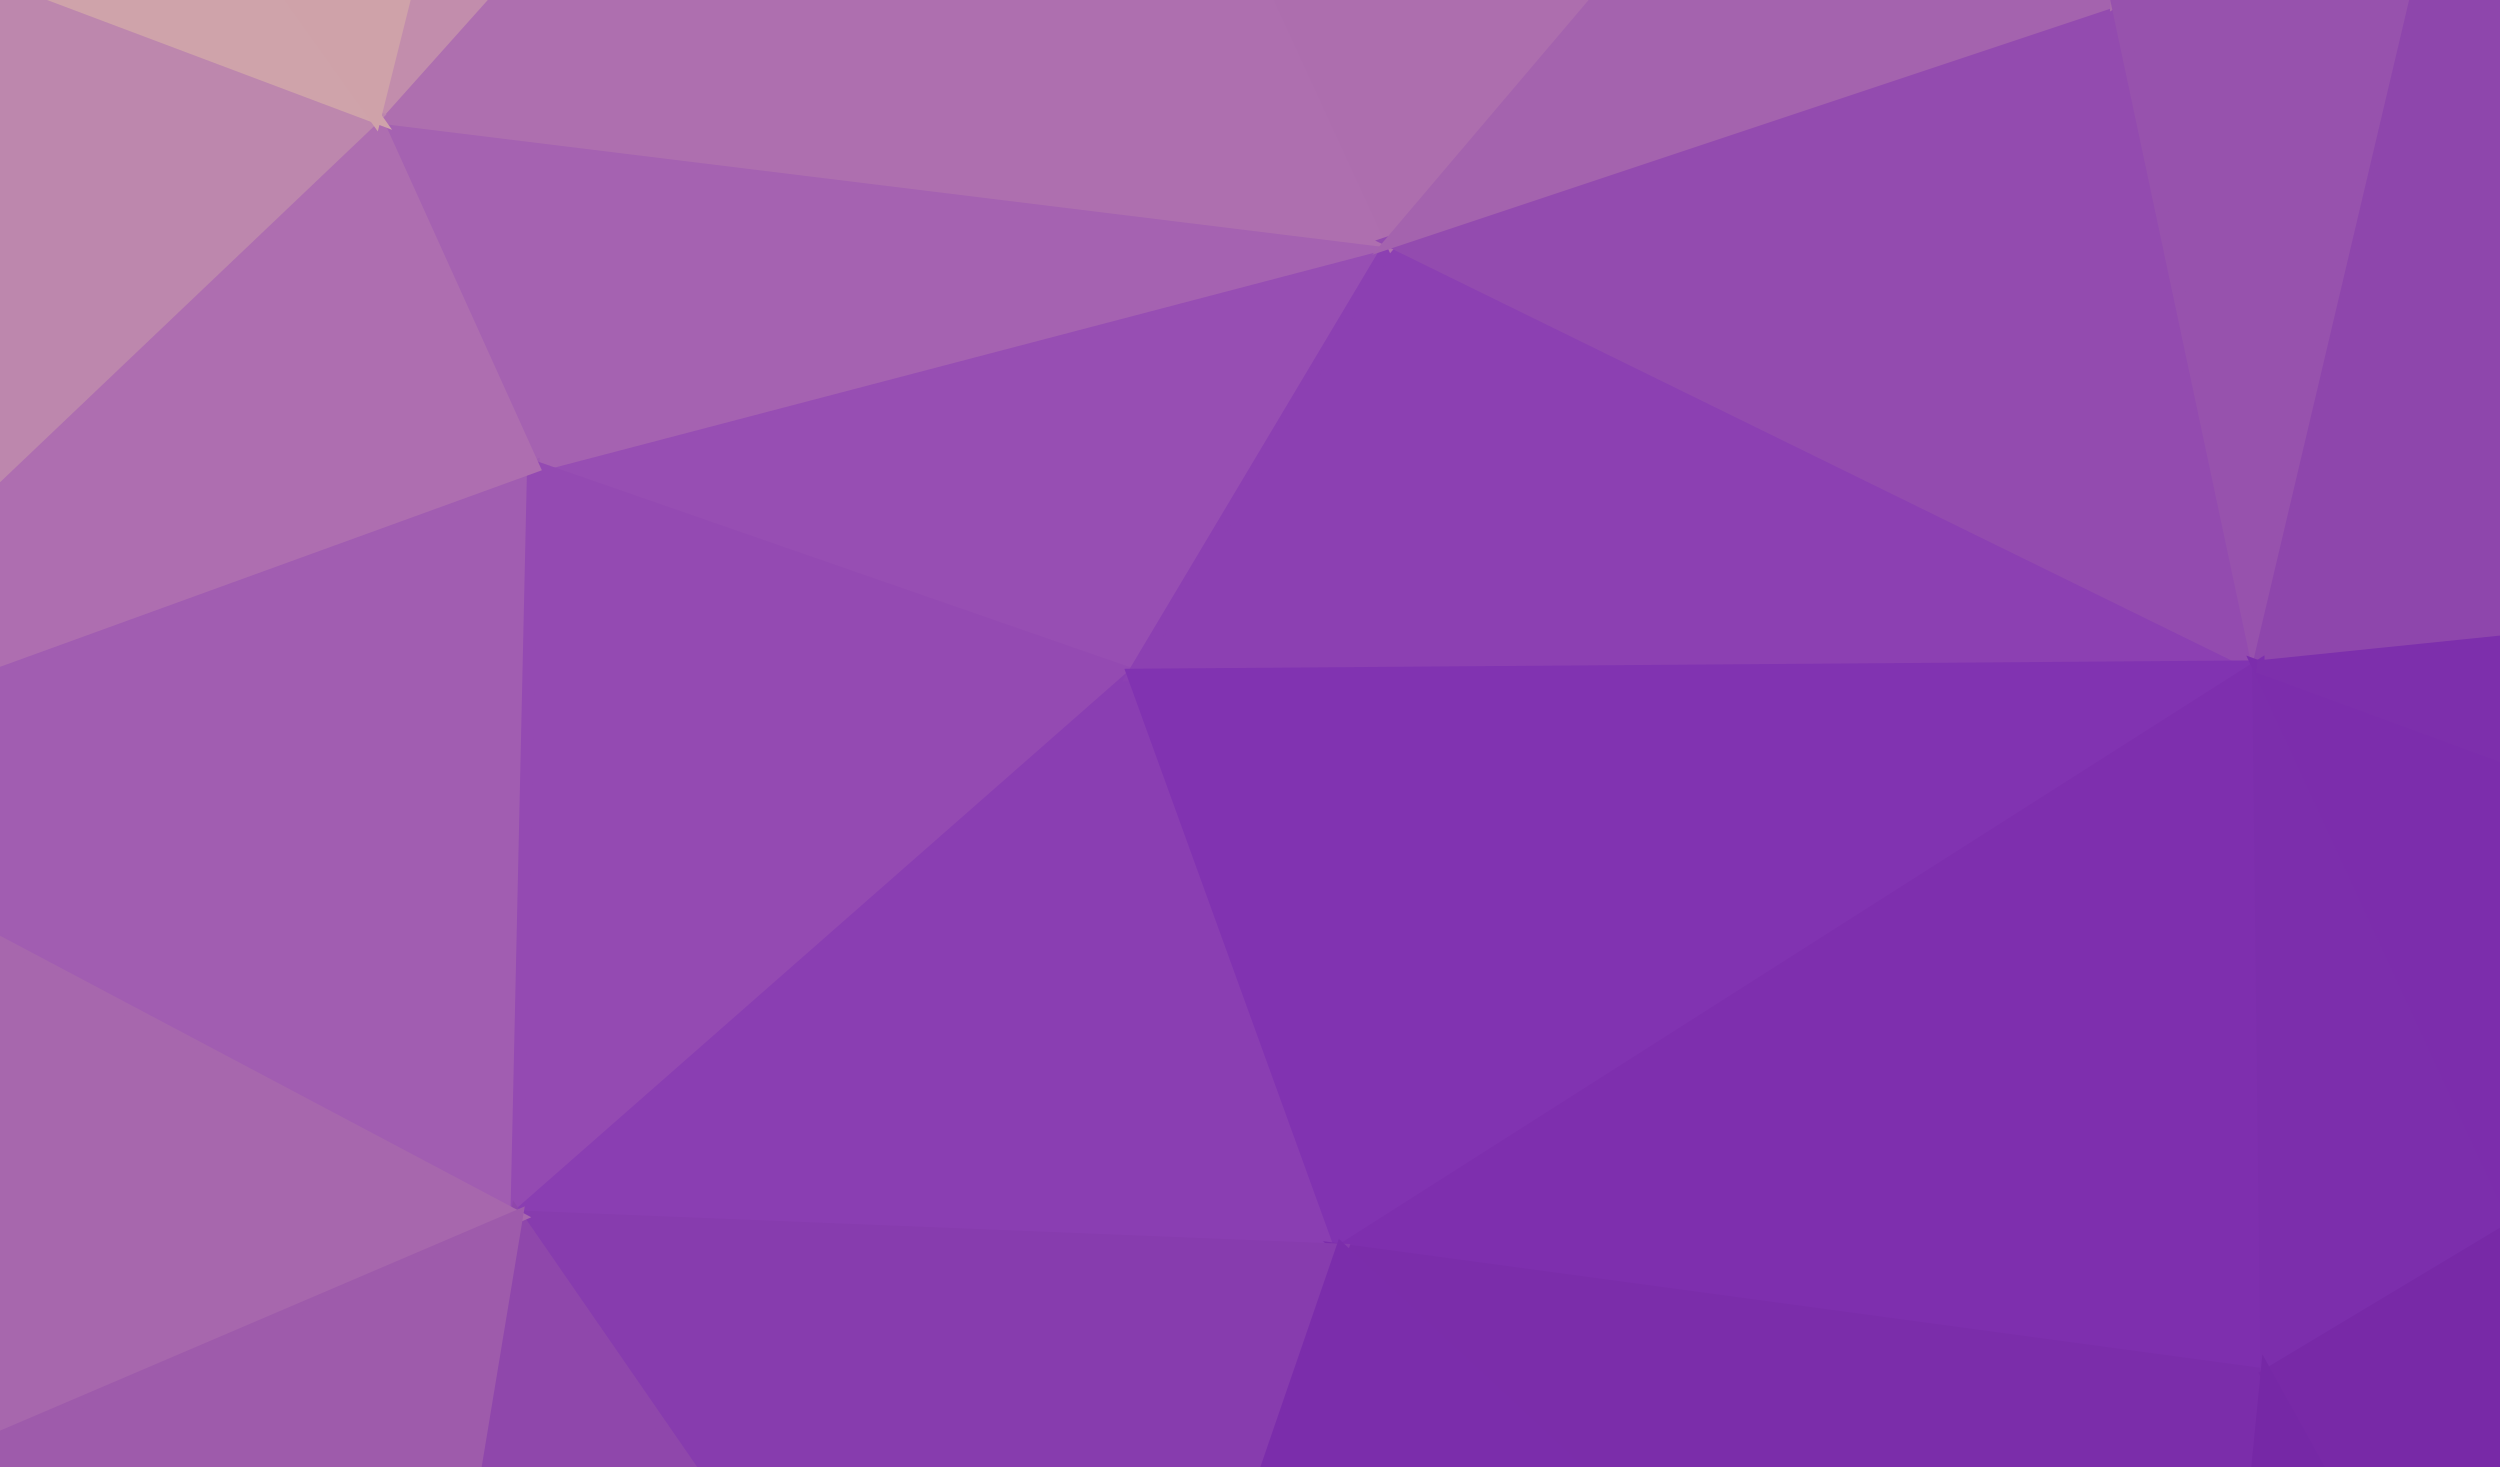
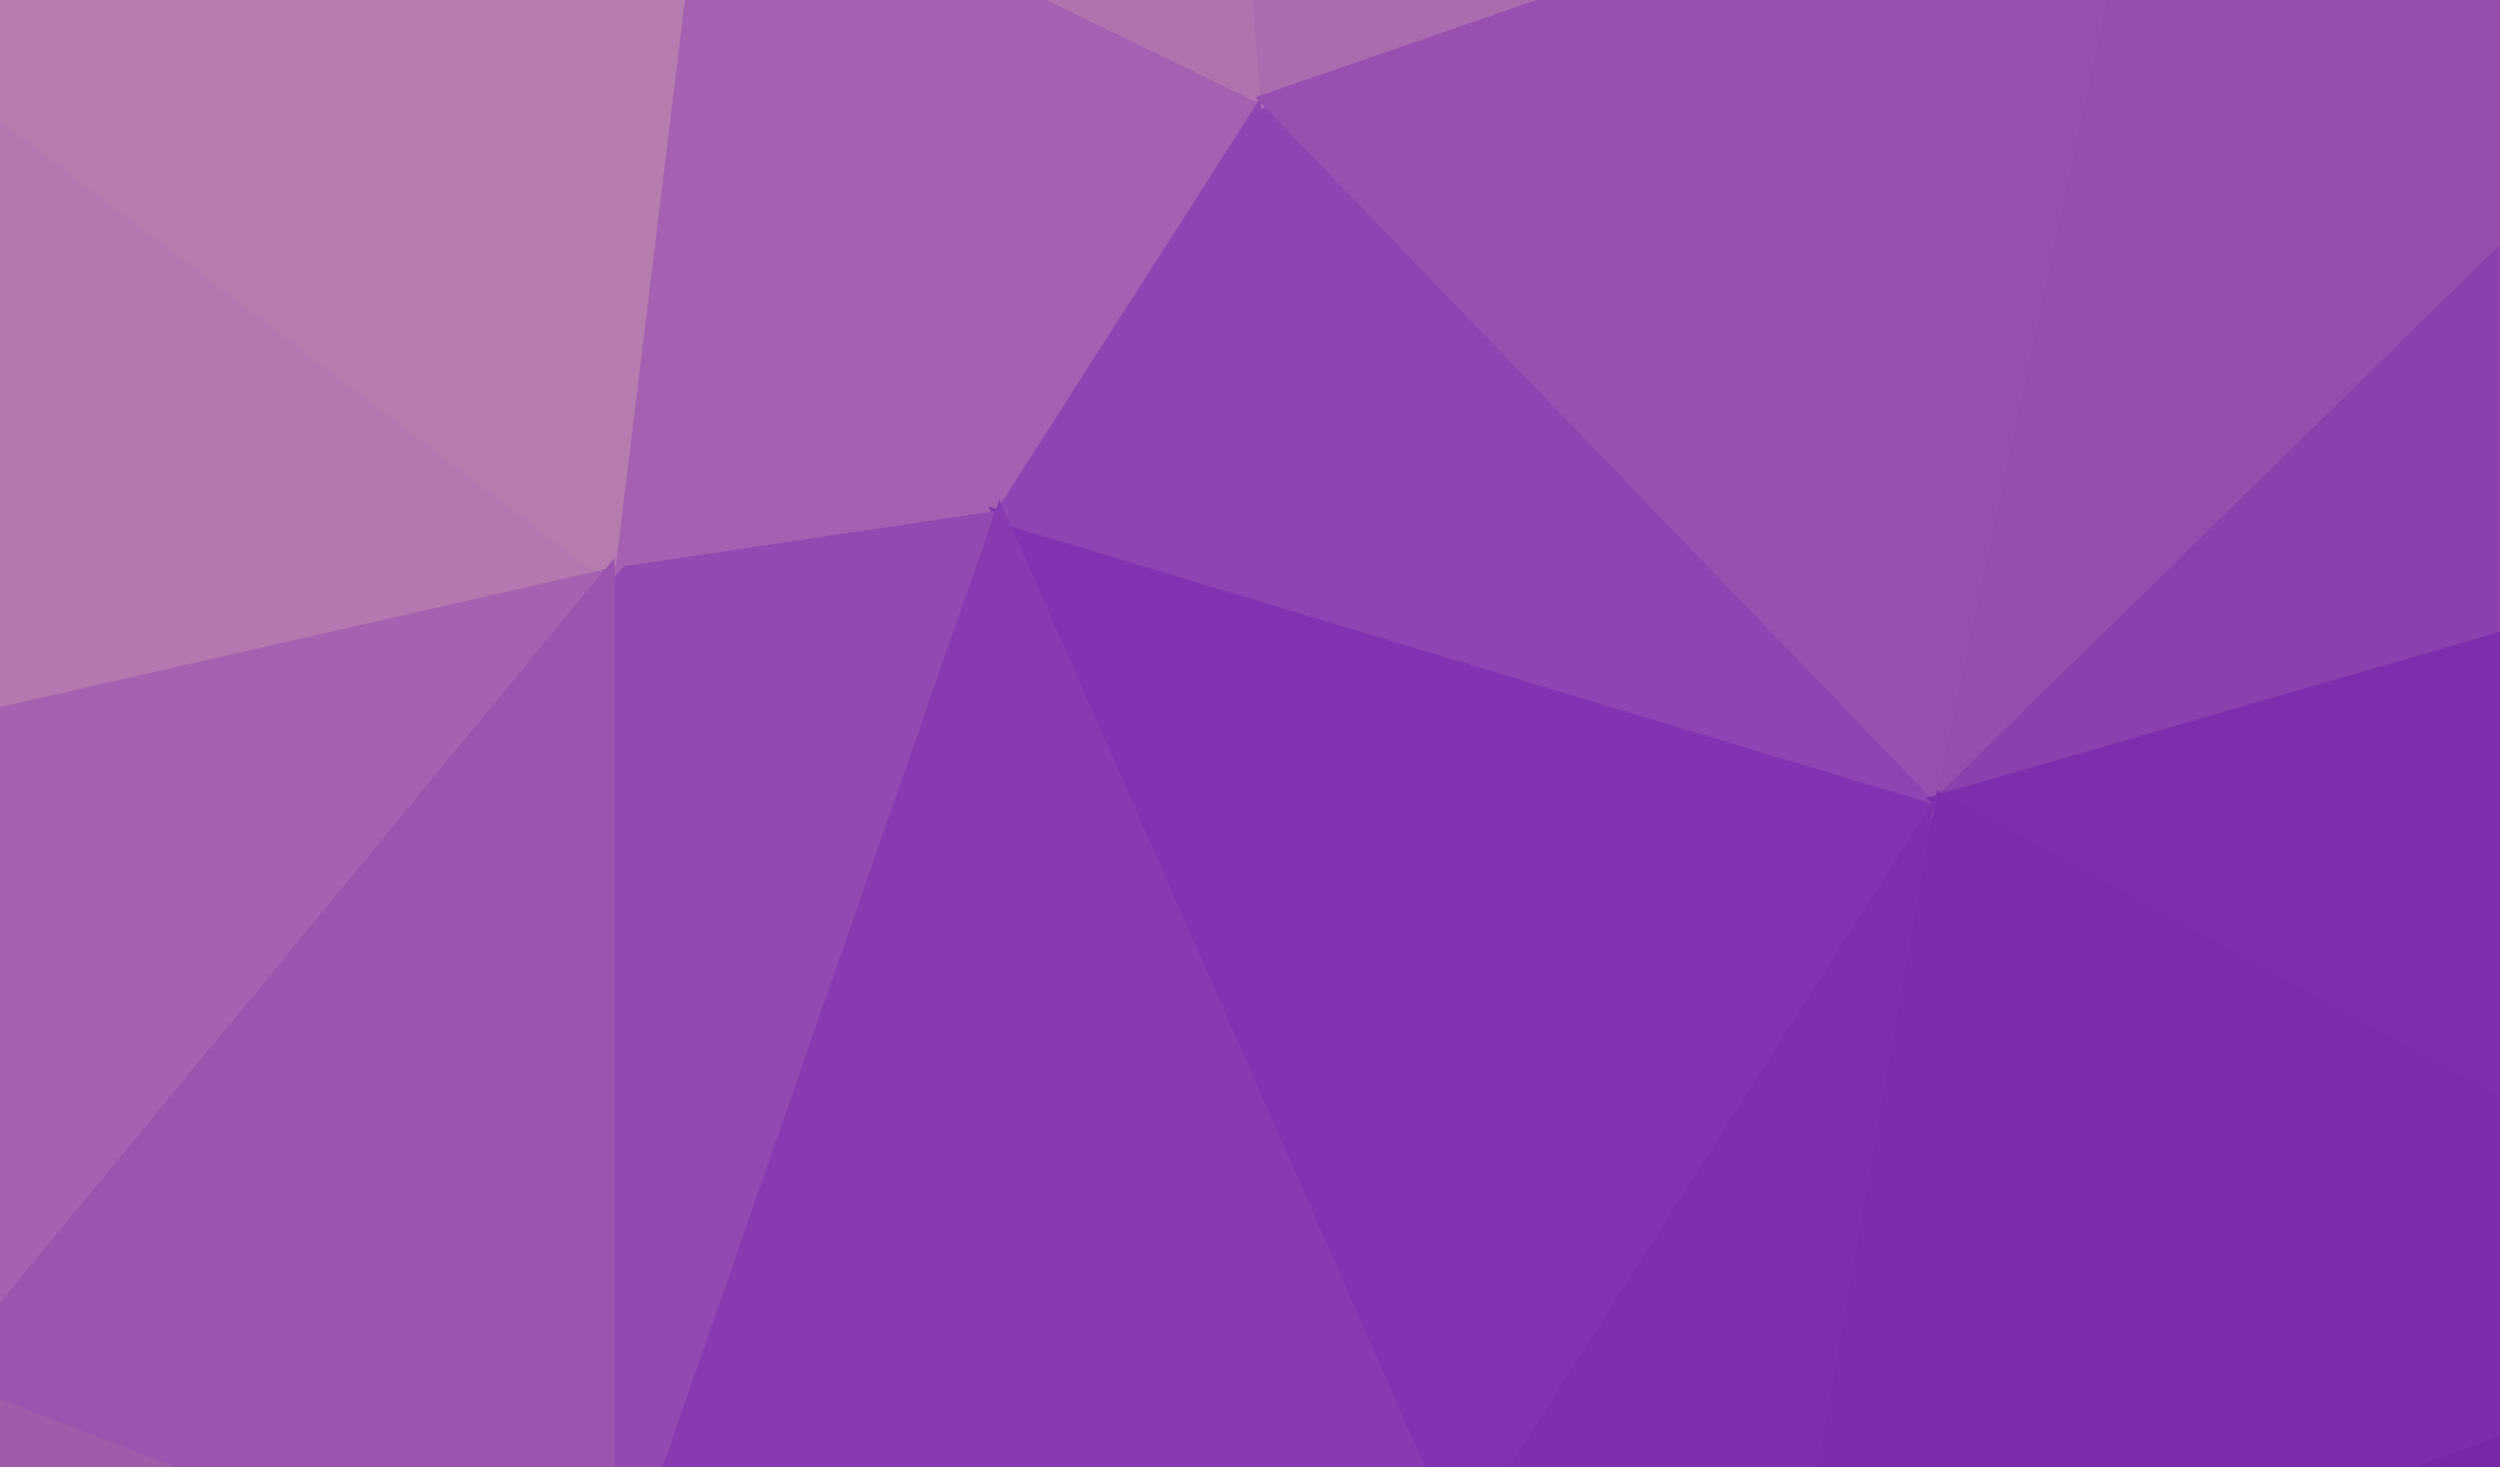
<svg xmlns="http://www.w3.org/2000/svg" width="300" height="176">
-   <path d="M136,81L167,29L64,56Z" fill="#974eb3" stroke="#974eb3" stroke-width="1.51" />
-   <path d="M167,29L45,14L64,56Z" fill="#a562b1" stroke="#a562b1" stroke-width="1.51" />
-   <path d="M167,29L121,-71L45,14Z" fill="#ae6faf" stroke="#ae6faf" stroke-width="1.51" />
-   <path d="M-38,93L62,146L64,56Z" fill="#a15db1" stroke="#a15db1" stroke-width="1.51" />
-   <path d="M64,56L62,146L136,81Z" fill="#944ab2" stroke="#944ab2" stroke-width="1.51" />
-   <path d="M62,146L161,150L136,81Z" fill="#8a3eb2" stroke="#8a3eb2" stroke-width="1.51" />
-   <path d="M136,81L271,80L167,29Z" fill="#8c40b2" stroke="#8c40b2" stroke-width="1.51" />
-   <path d="M167,29L257,-77L121,-71Z" fill="#ad6eae" stroke="#ad6eae" stroke-width="1.51" />
-   <path d="M271,80L254,0L167,29Z" fill="#934baf" stroke="#934baf" stroke-width="1.51" />
-   <path d="M121,-71L77,-114L45,14Z" fill="#c28dac" stroke="#c28dac" stroke-width="1.51" />
-   <path d="M257,-77L77,-114L121,-71Z" fill="#bc84ad" stroke="#bc84ad" stroke-width="1.51" />
-   <path d="M45,14L-38,93L64,56Z" fill="#ae6eb0" stroke="#ae6eb0" stroke-width="1.51" />
-   <path d="M-56,-24L-38,93L45,14Z" fill="#bd87ad" stroke="#bd87ad" stroke-width="1.51" />
-   <path d="M161,150L271,80L136,81Z" fill="#8133b1" stroke="#8133b1" stroke-width="1.51" />
-   <path d="M-39,-104L-56,-24L45,14Z" fill="#cfa3aa" stroke="#cfa3aa" stroke-width="1.51" />
-   <path d="M254,0L257,-77L167,29Z" fill="#a463ae" stroke="#a463ae" stroke-width="1.51" />
-   <path d="M296,-26L257,-77L254,0Z" fill="#a869ab" stroke="#a869ab" stroke-width="1.51" />
-   <path d="M271,80L296,-26L254,0Z" fill="#9752ad" stroke="#9752ad" stroke-width="1.51" />
-   <path d="M77,-114L-39,-104L45,14Z" fill="#cfa2a9" stroke="#cfa2a9" stroke-width="1.51" />
-   <path d="M271,80L388,68L296,-26Z" fill="#8e46ac" stroke="#8e46ac" stroke-width="1.51" />
-   <path d="M161,150L272,165L271,80Z" fill="#7e2fae" stroke="#7e2fae" stroke-width="1.51" />
-   <path d="M264,246L272,165L161,150Z" fill="#7b2daa" stroke="#7b2daa" stroke-width="1.51" />
-   <path d="M62,146L129,243L161,150Z" fill="#873cae" stroke="#873cae" stroke-width="1.51" />
-   <path d="M42,267L129,243L62,146Z" fill="#8f47ab" stroke="#8f47ab" stroke-width="1.51" />
-   <path d="M272,165L302,147L271,80Z" fill="#7c2eac" stroke="#7c2eac" stroke-width="1.51" />
-   <path d="M296,-26L304,-83L257,-77Z" fill="#b074a9" stroke="#b074a9" stroke-width="1.51" />
-   <path d="M257,-77L304,-83L77,-114Z" fill="#bb84ab" stroke="#bb84ab" stroke-width="1.51" />
-   <path d="M392,-84L304,-83L296,-26Z" fill="#ae74a7" stroke="#ae74a7" stroke-width="1.51" />
-   <path d="M-38,93L-55,196L62,146Z" fill="#a767ad" stroke="#a767ad" stroke-width="1.51" />
-   <path d="M-114,205L-55,196L-38,93Z" fill="#b279aa" stroke="#b279aa" stroke-width="1.51" />
-   <path d="M-56,-24L-140,5L-38,93Z" fill="#ca9aab" stroke="#ca9aab" stroke-width="1.51" />
-   <path d="M-39,-104L-100,-83L-56,-24Z" fill="#e0c0a5" stroke="#e0c0a5" stroke-width="1.51" />
-   <path d="M-55,196L42,267L62,146Z" fill="#9e5bab" stroke="#9e5bab" stroke-width="1.51" />
-   <path d="M302,147L350,109L271,80Z" fill="#7c2dac" stroke="#7c2dac" stroke-width="1.51" />
-   <path d="M-100,-83L-140,5L-56,-24Z" fill="#ddbaa5" stroke="#ddbaa5" stroke-width="1.51" />
-   <path d="M302,147L419,166L350,109Z" fill="#782aa8" stroke="#782aa8" stroke-width="1.51" />
-   <path d="M272,165L333,275L302,147Z" fill="#7829a7" stroke="#7829a7" stroke-width="1.51" />
-   <path d="M129,243L264,246L161,150Z" fill="#7b2dab" stroke="#7b2dab" stroke-width="1.51" />
-   <path d="M333,275L264,246L129,243Z" fill="#7628a6" stroke="#7628a6" stroke-width="1.51" />
-   <path d="M-140,5L-150,81L-38,93Z" fill="#c795ab" stroke="#c795ab" stroke-width="1.51" />
-   <path d="M419,166L388,68L350,109Z" fill="#792aa8" stroke="#792aa8" stroke-width="1.51" />
-   <path d="M350,109L388,68L271,80Z" fill="#7d2fac" stroke="#7d2fac" stroke-width="1.51" />
-   <path d="M-150,81L-114,205L-38,93Z" fill="#bc84ab" stroke="#bc84ab" stroke-width="1.51" />
-   <path d="M-55,196L-55,272L42,267Z" fill="#a566a7" stroke="#a566a7" stroke-width="1.51" />
-   <path d="M-114,205L-55,272L-55,196Z" fill="#b077a6" stroke="#b077a6" stroke-width="1.51" />
-   <path d="M304,-83L392,-84L77,-114Z" fill="#ba83a9" stroke="#ba83a9" stroke-width="1.51" />
-   <path d="M388,68L392,-84L296,-26Z" fill="#9e5da8" stroke="#9e5da8" stroke-width="1.51" />
-   <path d="M387,281L333,275L42,267Z" fill="#7427a4" stroke="#7427a4" stroke-width="1.51" />
-   <path d="M42,267L333,275L129,243Z" fill="#792ba9" stroke="#792ba9" stroke-width="1.51" />
-   <path d="M264,246L333,275L272,165Z" fill="#7628a6" stroke="#7628a6" stroke-width="1.51" />
-   <path d="M333,275L419,166L302,147Z" fill="#7527a5" stroke="#7527a5" stroke-width="1.51" />
-   <path d="M388,68L450,30L392,-84Z" fill="#9653a7" stroke="#9653a7" stroke-width="1.51" />
-   <path d="M419,166L450,30L388,68Z" fill="#792aa9" stroke="#792aa9" stroke-width="1.51" />
-   <path d="M-150,81L-146,265L-114,205Z" fill="#bf8ca6" stroke="#bf8ca6" stroke-width="1.51" />
-   <path d="M-114,205L-146,265L-55,272Z" fill="#b57fa4" stroke="#b57fa4" stroke-width="1.51" />
-   <path d="M-55,272L387,281L42,267Z" fill="#8034a9" stroke="#8034a9" stroke-width="1.51" />
-   <path d="M333,275L387,281L419,166Z" fill="#7223a1" stroke="#7223a1" stroke-width="1.51" />
+   <path d="M120,62L84,-21L73,69Z" fill="#a461b1" stroke="#a461b1" stroke-width="1.51" />
+   <path d="M120,62L152,12L84,-21Z" fill="#a460b1" stroke="#a460b1" stroke-width="1.51" />
+   <path d="M152,12L145,-81L84,-21Z" fill="#b173af" stroke="#b173af" stroke-width="1.51" />
+   <path d="M-39,-16L-28,92L73,69Z" fill="#b477af" stroke="#b477af" stroke-width="1.51" />
+   <path d="M175,187L233,96L120,62Z" fill="#8133b1" stroke="#8133b1" stroke-width="1.51" />
+   <path d="M84,-21L-39,-16L73,69Z" fill="#b77cae" stroke="#b77cae" stroke-width="1.51" />
+   <path d="M-40,-66L-39,-16L84,-21Z" fill="#cb9baa" stroke="#cb9baa" stroke-width="1.51" />
+   <path d="M145,-81L35,-107L84,-21Z" fill="#c490ac" stroke="#c490ac" stroke-width="1.51" />
+   <path d="M120,62L233,96L152,12Z" fill="#8e44b2" stroke="#8e44b2" stroke-width="1.51" />
+   <path d="M152,12L259,-25L145,-81Z" fill="#aa6baf" stroke="#aa6baf" stroke-width="1.51" />
+   <path d="M73,197L120,62L73,69Z" fill="#9349b2" stroke="#9349b2" stroke-width="1.51" />
+   <path d="M35,-107L-40,-66L84,-21Z" fill="#cea1a9" stroke="#cea1a9" stroke-width="1.51" />
+   <path d="M-28,92L-7,166L73,69Z" fill="#a462b0" stroke="#a462b0" stroke-width="1.51" />
+   <path d="M-7,166L73,197L73,69Z" fill="#9b55ae" stroke="#9b55ae" stroke-width="1.51" />
+   <path d="M233,96L259,-25L152,12Z" fill="#9750b0" stroke="#9750b0" stroke-width="1.51" />
+   <path d="M73,197L175,187L120,62Z" fill="#883bb0" stroke="#883bb0" stroke-width="1.51" />
+   <path d="M259,-25L267,-99L145,-81Z" fill="#b47aab" stroke="#b47aab" stroke-width="1.51" />
+   <path d="M145,-81L267,-99L35,-107Z" fill="#bf89ad" stroke="#bf89ad" stroke-width="1.51" />
+   <path d="M175,187L214,204L233,96Z" fill="#7d2fad" stroke="#7d2fad" stroke-width="1.51" />
+   <path d="M233,96L327,4L259,-25Z" fill="#954ead" stroke="#954ead" stroke-width="1.51" />
+   <path d="M175,239L214,204L175,187Z" fill="#7b2dab" stroke="#7b2dab" stroke-width="1.51" />
+   <path d="M-40,-66L-129,6L-39,-16Z" fill="#d5aea7" stroke="#d5aea7" stroke-width="1.51" />
+   <path d="M-39,-16L-129,6L-28,92Z" fill="#c795ab" stroke="#c795ab" stroke-width="1.51" />
+   <path d="M-28,92L-118,112L-7,166Z" fill="#b175ad" stroke="#b175ad" stroke-width="1.51" />
+   <path d="M-129,6L-118,112L-28,92Z" fill="#c18bac" stroke="#c18bac" stroke-width="1.51" />
+   <path d="M73,197L175,239L175,187Z" fill="#8032ad" stroke="#8032ad" stroke-width="1.51" />
+   <path d="M84,263L175,239L73,197Z" fill="#863bab" stroke="#863bab" stroke-width="1.51" />
+   <path d="M259,-25L297,-104L267,-99Z" fill="#b47ba9" stroke="#b47ba9" stroke-width="1.51" />
+   <path d="M347,63L327,4L233,96Z" fill="#8a40ad" stroke="#8a40ad" stroke-width="1.51" />
+   <path d="M-31,297L73,197L-7,166Z" fill="#9e5ca9" stroke="#9e5ca9" stroke-width="1.51" />
+   <path d="M-31,297L84,263L73,197Z" fill="#9551a8" stroke="#9551a8" stroke-width="1.51" />
+   <path d="M327,4L297,-104L259,-25Z" fill="#a96ba9" stroke="#a96ba9" stroke-width="1.51" />
+   <path d="M267,-99L297,-104L35,-107Z" fill="#bf8aab" stroke="#bf8aab" stroke-width="1.51" />
+   <path d="M345,157L347,63L233,96Z" fill="#7c2eac" stroke="#7c2eac" stroke-width="1.51" />
+   <path d="M327,4L430,-27L297,-104Z" fill="#a76aa7" stroke="#a76aa7" stroke-width="1.51" />
+   <path d="M-127,283L-116,208L-118,112Z" fill="#bb86a6" stroke="#bb86a6" stroke-width="1.51" />
+   <path d="M-40,-66L-141,-102L-129,6Z" fill="#e3c5a4" stroke="#e3c5a4" stroke-width="1.51" />
+   <path d="M35,-107L-141,-102L-40,-66Z" fill="#e2c4a4" stroke="#e2c4a4" stroke-width="1.51" />
+   <path d="M-118,112L-116,208L-7,166Z" fill="#b57caa" stroke="#b57caa" stroke-width="1.51" />
+   <path d="M-127,283L-118,112L-129,6Z" fill="#bf8baa" stroke="#bf8baa" stroke-width="1.51" />
+   <path d="M214,204L345,157L233,96Z" fill="#7c2dac" stroke="#7c2dac" stroke-width="1.51" />
+   <path d="M315,295L345,157L214,204Z" fill="#7728a6" stroke="#7728a6" stroke-width="1.51" />
+   <path d="M-116,208L-31,297L-7,166Z" fill="#ab6fa7" stroke="#ab6fa7" stroke-width="1.51" />
+   <path d="M84,263L242,294L175,239Z" fill="#792ba9" stroke="#792ba9" stroke-width="1.51" />
+   <path d="M345,157L392,86L347,63Z" fill="#7a2caa" stroke="#7a2caa" stroke-width="1.51" />
+   <path d="M347,63L430,-27L327,4Z" fill="#9550a9" stroke="#9550a9" stroke-width="1.51" />
+   <path d="M-31,297L242,294L84,263Z" fill="#863da8" stroke="#863da8" stroke-width="1.51" />
+   <path d="M175,239L242,294L214,204Z" fill="#782aa8" stroke="#782aa8" stroke-width="1.51" />
+   <path d="M-116,208L-127,283L-31,297Z" fill="#b27aa4" stroke="#b27aa4" stroke-width="1.51" />
+   <path d="M-141,-102L-127,283L-129,6Z" fill="#ca9bab" stroke="#ca9bab" stroke-width="1.51" />
+   <path d="M315,295L393,183L345,157Z" fill="#7426a4" stroke="#7426a4" stroke-width="1.51" />
+   <path d="M345,157L393,183L392,86Z" fill="#7729a7" stroke="#7729a7" stroke-width="1.51" />
+   <path d="M393,183L430,-27L392,86Z" fill="#7c2ea9" stroke="#7c2ea9" stroke-width="1.51" />
+   <path d="M392,86L430,-27L347,63Z" fill="#8b43a9" stroke="#8b43a9" stroke-width="1.51" />
+   <path d="M-31,297L315,295L242,294Z" fill="#7728a7" stroke="#7728a7" stroke-width="1.51" />
+   <path d="M242,294L315,295L214,204Z" fill="#7527a5" stroke="#7527a5" stroke-width="1.51" />
+   <path d="M430,-27L449,-62L297,-104Z" fill="#ac71a5" stroke="#ac71a5" stroke-width="1.51" />
+   <path d="M393,183L449,-62L430,-27Z" fill="#8d46a7" stroke="#8d46a7" stroke-width="1.51" />
+   <path d="M393,183L407,271L449,-62Z" fill="#7628a6" stroke="#7628a6" stroke-width="1.51" />
+   <path d="M315,295L407,271L393,183Z" fill="#7123a1" stroke="#7123a1" stroke-width="1.51" />
</svg>
